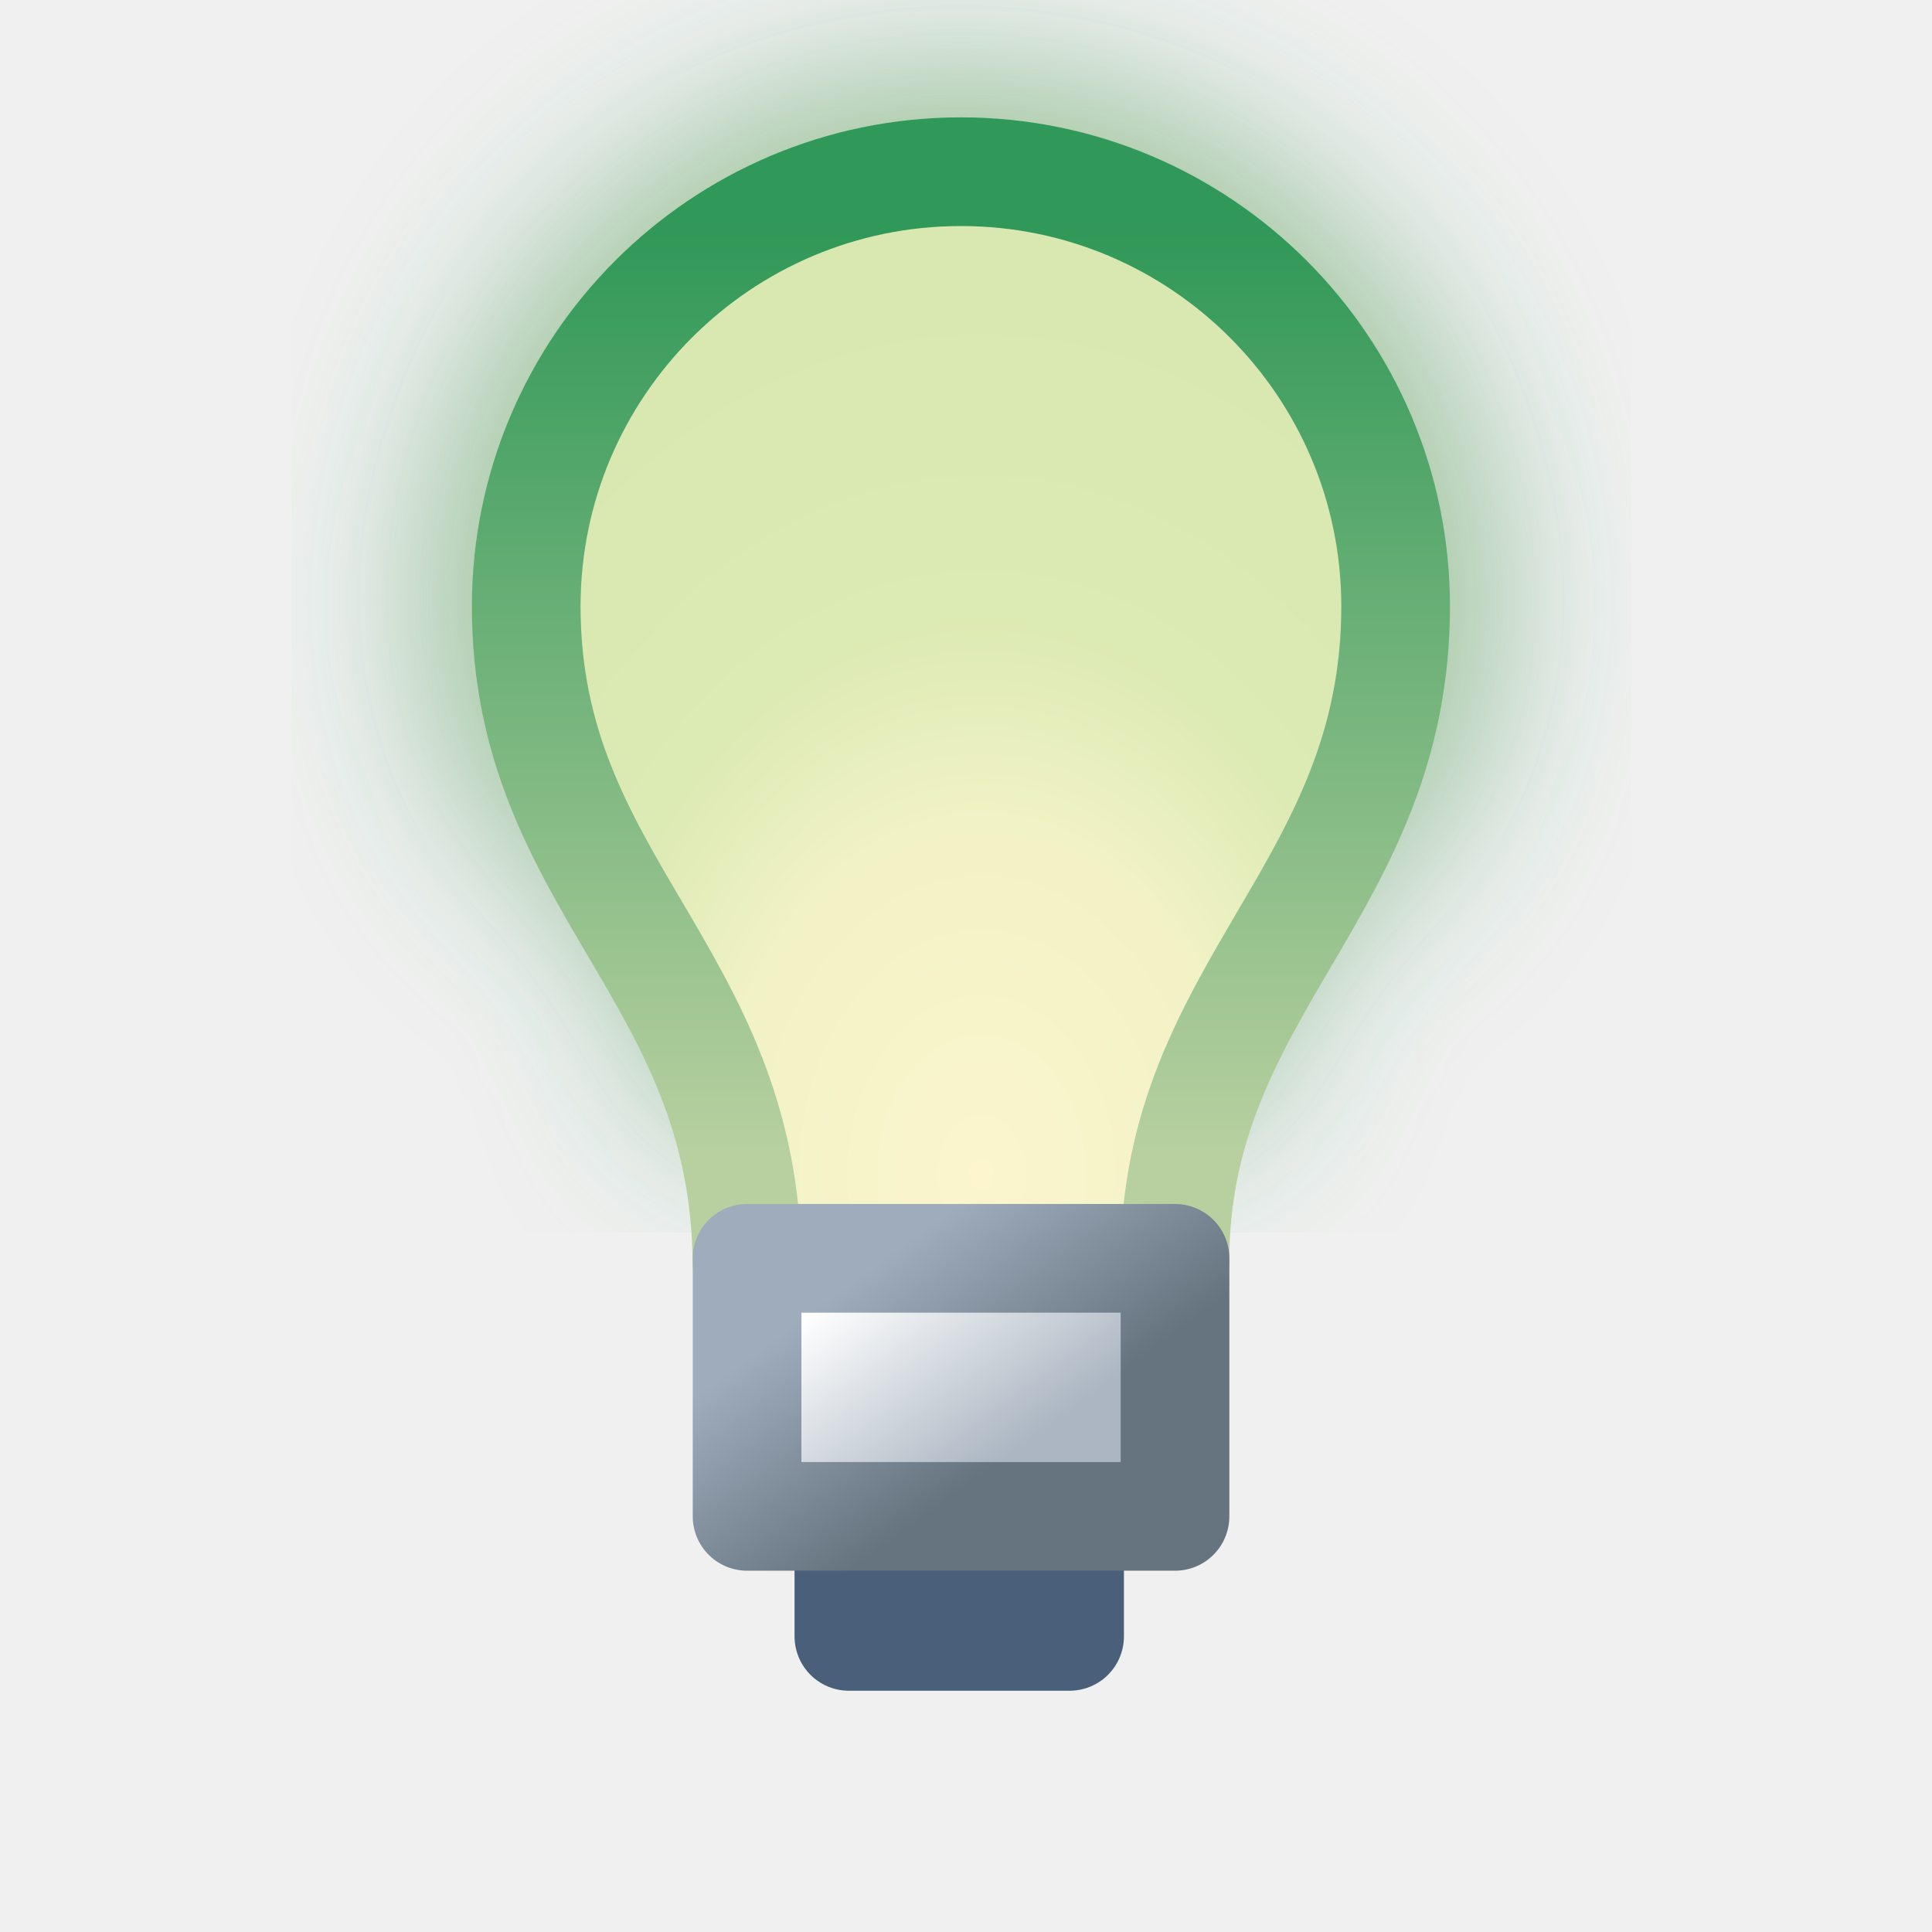
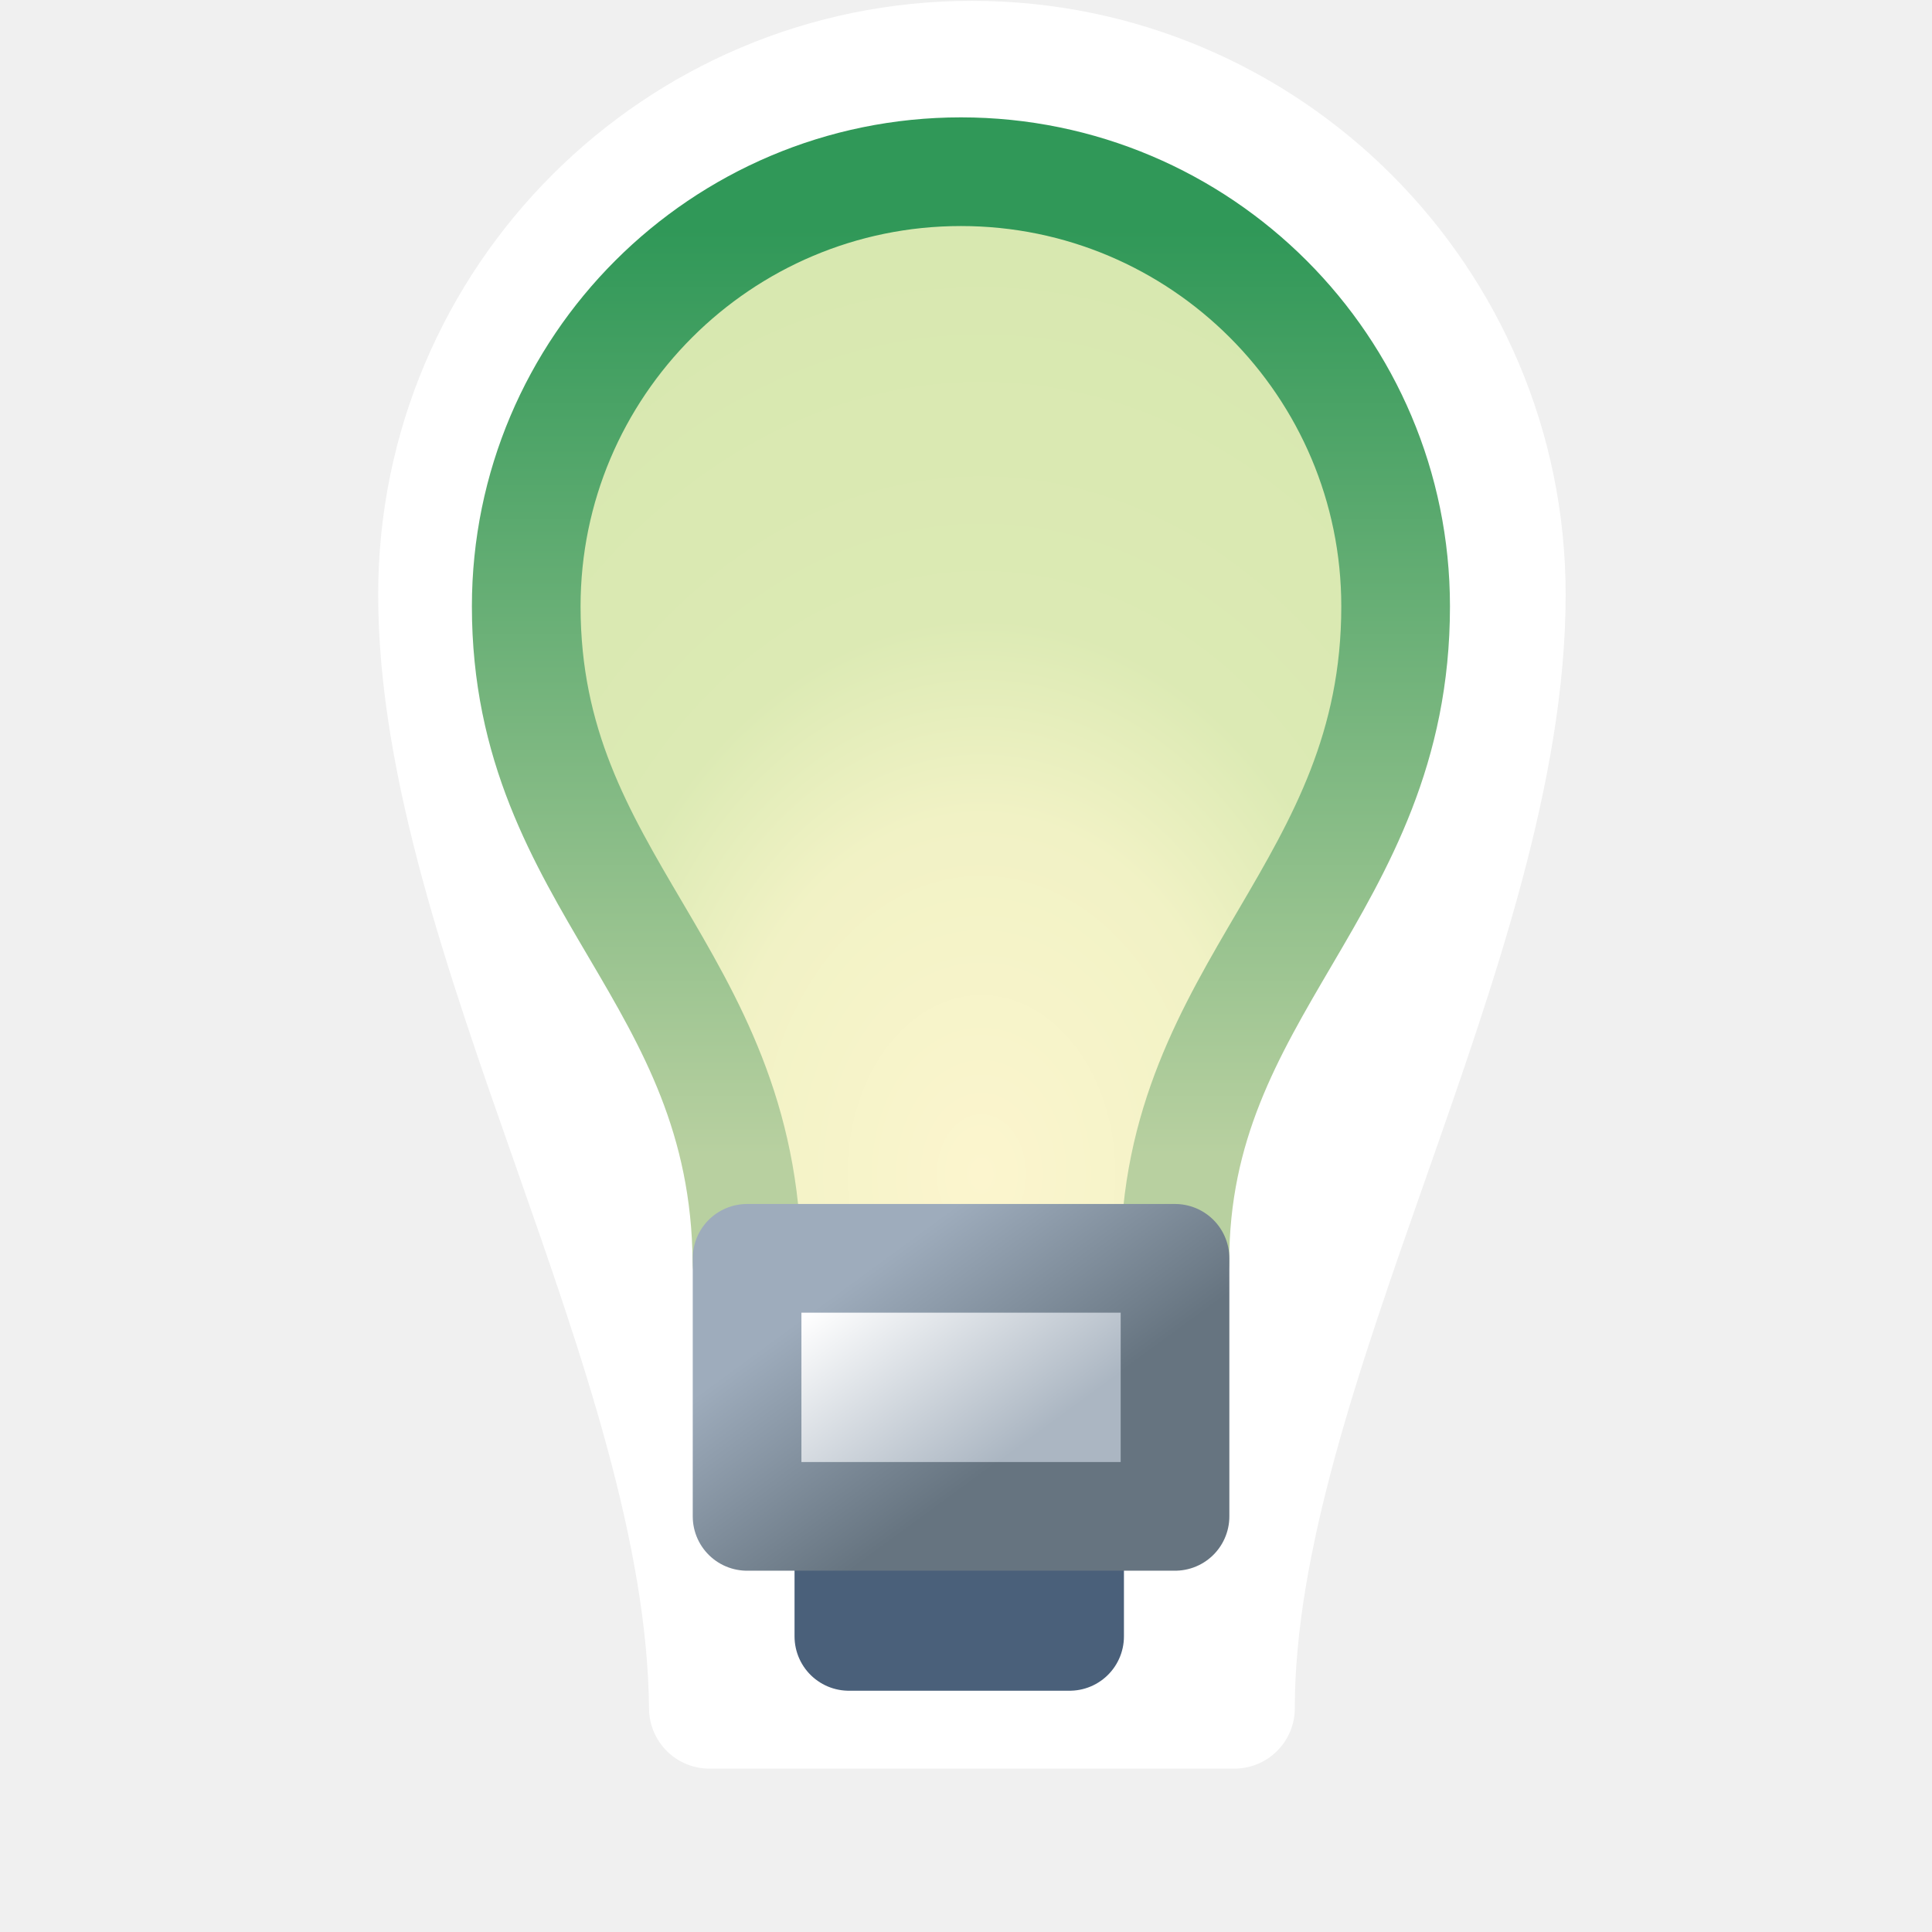
<svg xmlns="http://www.w3.org/2000/svg" xmlns:xlink="http://www.w3.org/1999/xlink" width="16" height="16" id="svg2" version="1.1">
  <defs id="defs4">
    <linearGradient id="linearGradient5894">
      <stop style="stop-color:#309858;stop-opacity:1" offset="0" id="stop5896" />
      <stop style="stop-color:#b8d0a0;stop-opacity:1" offset="1" id="stop5898" />
    </linearGradient>
    <linearGradient id="linearGradient5992">
      <stop style="stop-color:#fcf5ce;stop-opacity:1" offset="0" id="stop5994" />
      <stop id="stop6002" offset="0.383" style="stop-color:#f1f2c5;stop-opacity:1" />
      <stop id="stop6000" offset="0.595" style="stop-color:#dceab4;stop-opacity:1" />
      <stop style="stop-color:#d8e8b0;stop-opacity:1" offset="1" id="stop5996" />
    </linearGradient>
    <linearGradient id="linearGradient5933">
      <stop style="stop-color:#ffffff;stop-opacity:1;" offset="0" id="stop5935" />
      <stop style="stop-color:#abb6c2;stop-opacity:1" offset="1" id="stop5937" />
    </linearGradient>
    <linearGradient id="linearGradient5925">
      <stop style="stop-color:#9eacbc;stop-opacity:1;" offset="0" id="stop5927" />
      <stop style="stop-color:#667480;stop-opacity:1" offset="1" id="stop5929" />
    </linearGradient>
    <linearGradient xlink:href="#linearGradient5925" id="linearGradient5931" x1="27.072" y1="1048.383" x2="28.339" y2="1050.113" gradientUnits="userSpaceOnUse" gradientTransform="matrix(0.8999744,0,0,0.8999744,-17.69082,103.7338)" />
    <linearGradient xlink:href="#linearGradient5933" id="linearGradient5939" x1="27.072" y1="1048.383" x2="28.339" y2="1050.113" gradientUnits="userSpaceOnUse" gradientTransform="matrix(0.8999744,0,0,0.8999744,-17.69082,103.7338)" />
    <radialGradient xlink:href="#linearGradient5992" id="radialGradient5998" cx="28.688" cy="1046.294" fx="28.688" fy="1046.294" r="4.5" gradientTransform="matrix(1.28806,0,0,1.715763,-28.82403,-749.1275)" gradientUnits="userSpaceOnUse" />
-     <filter id="filter6048" x="-0.27" width="1.541" y="-0.216" height="1.431">
-       <feGaussianBlur stdDeviation="0.902" id="feGaussianBlur6050" />
-     </filter>
    <linearGradient xlink:href="#linearGradient5894" id="linearGradient5900" x1="3.29" y1="1038.393" x2="3.29" y2="1046.9" gradientUnits="userSpaceOnUse" gradientTransform="matrix(0.8999744,0,0,0.8999744,0.308671,103.7338)" />
+     <radialGradient xlink:href="#linearGradient5992-4" id="radialGradient5998-1" cx="28.688" cy="1046.294" fx="28.688" fy="1046.294" r="4.5" gradientTransform="matrix(1.28806,0,0,1.715763,-28.82403,-749.1275)" gradientUnits="userSpaceOnUse" />
+     <linearGradient id="linearGradient5992-4">
+       <stop style="stop-color:#fcf5ce;stop-opacity:1" offset="0" id="stop5994-6" />
+       <stop id="stop6002-8" offset="0.383" style="stop-color:#f1f2c5;stop-opacity:1" />
+       <stop id="stop6000-4" offset="0.595" style="stop-color:#dceab4;stop-opacity:1" />
+       <stop style="stop-color:#d8e8b0;stop-opacity:1" offset="1" id="stop5996-5" />
+     </linearGradient>
+     <linearGradient xlink:href="#linearGradient5894-4" id="linearGradient5900-9" x1="3.29" y1="1038.393" x2="3.29" y2="1046.9" gradientUnits="userSpaceOnUse" gradientTransform="matrix(0.8999744,0,0,0.8999744,0.308671,103.7338)" />
+     <linearGradient id="linearGradient5894-4">
+       <stop style="stop-color:#309858;stop-opacity:1" offset="0" id="stop5896-5" />
+       <stop style="stop-color:#b8d0a0;stop-opacity:1" offset="1" id="stop5898-7" />
+     </linearGradient>
+     <radialGradient r="4.5" fy="1046.294" fx="28.688" cy="1046.294" cx="28.688" gradientTransform="matrix(1.28806,0,0,1.715763,-28.82403,-749.1275)" gradientUnits="userSpaceOnUse" id="radialGradient3053" xlink:href="#linearGradient5992-4" />
+     <linearGradient y2="1046.9" x2="3.29" y1="1038.393" x1="3.29" gradientTransform="matrix(0.8999744,0,0,0.8999744,0.308671,103.7338)" gradientUnits="userSpaceOnUse" id="linearGradient3055" xlink:href="#linearGradient5894-4" />
+     <radialGradient r="4.5" fy="1046.294" fx="28.688" cy="1046.294" cx="28.688" gradientTransform="matrix(1.28806,0,0,1.715763,-28.82403,-749.1275)" gradientUnits="userSpaceOnUse" id="radialGradient3053-2" xlink:href="#linearGradient5992-4-0" />
+     <linearGradient id="linearGradient5992-4-0">
+       <stop style="stop-color:#fcf5ce;stop-opacity:1" offset="0" id="stop5994-6-9" />
+       <stop id="stop6002-8-1" offset="0.383" style="stop-color:#f1f2c5;stop-opacity:1" />
+       <stop id="stop6000-4-6" offset="0.595" style="stop-color:#dceab4;stop-opacity:1" />
+       <stop style="stop-color:#d8e8b0;stop-opacity:1" offset="1" id="stop5996-5-3" />
+     </linearGradient>
+     <linearGradient y2="1046.9" x2="3.29" y1="1038.393" x1="3.29" gradientTransform="matrix(0.8999744,0,0,0.8999744,0.308671,103.7338)" gradientUnits="userSpaceOnUse" id="linearGradient3055-2" xlink:href="#linearGradient5894-4-2" />
+     <linearGradient id="linearGradient5894-4-2">
+       <stop style="stop-color:#309858;stop-opacity:1" offset="0" id="stop5896-5-3" />
+       <stop style="stop-color:#b8d0a0;stop-opacity:1" offset="1" id="stop5898-7-4" />
+     </linearGradient>
  </defs>
  <g id="layer1" style="display:inline" transform="translate(0,-1036.362)">
-     <path style="fill:#d8e8b0;stroke:#309858;stroke-width:1;stroke-linecap:round;stroke-linejoin:round;stroke-miterlimit:4;stroke-opacity:1;stroke-dasharray:none;stroke-dashoffset:0;display:inline;filter:url(#filter6048);fill-opacity:1" d="m 8.5,1037.862 c -2.207,0 -4,1.793 -4,4 0,2.549 2.008,1.382 2.031,4.031 l 3.938,0 c 0,-2.528 2.031,-1.424 2.031,-4.031 0,-2.207 -1.793,-4 -4,-4 z" id="path5108-6" transform="matrix(0.8999744,0,0,0.8999744,0.3086714,103.7338)" />
-     <path style="fill:url(#radialGradient5998);fill-opacity:1;stroke:url(#linearGradient5900);stroke-width:0.9;stroke-linecap:round;stroke-linejoin:round;stroke-miterlimit:4;stroke-opacity:1;stroke-dasharray:none;stroke-dashoffset:0" d="m 7.958,1037.784 c -1.986,0 -3.6,1.613 -3.6,3.6 0,2.294 1.807,3.043 1.828,5.428 l 3.544,0 c 0,-2.275 1.828,-3.082 1.828,-5.428 0,-1.987 -1.613,-3.6 -3.6,-3.6 z" id="path5108" />
+     <path style="display:inline;fill:#ffffff;fill-opacity:1;stroke:#ffffff;stroke-width:1;stroke-linecap:round;stroke-linejoin:round;stroke-miterlimit:4;stroke-dasharray:none;stroke-dashoffset:0;stroke-opacity:1" d="m 8.049,1036.869 c -2.437,0 -4.417,1.98 -4.417,4.417 0,2.815 2.217,6.298 2.243,9.223 l 4.348,0 c 0,-2.791 2.243,-6.345 2.243,-9.223 0,-2.438 -1.98,-4.417 -4.417,-4.417 z" id="path5108-4" />
    <rect style="fill:#4a607a;fill-opacity:1;stroke:#4a607a;stroke-width:0.9;stroke-linecap:round;stroke-linejoin:round;stroke-miterlimit:4;stroke-opacity:1;stroke-dasharray:none;stroke-dashoffset:0;display:inline" id="rect5896-7" width="1.828" height="2.625" x="7.03" y="1047.289" />
+     <path style="fill:url(#radialGradient3053);fill-opacity:1;stroke:url(#linearGradient3055);stroke-width:0.9;stroke-linecap:round;stroke-linejoin:round;stroke-miterlimit:4;stroke-opacity:1;stroke-dasharray:none;stroke-dashoffset:0;display:inline" d="m 7.958,1037.784 c -1.986,0 -3.6,1.613 -3.6,3.6 0,2.294 1.807,3.043 1.828,5.428 l 3.544,0 c 0,-2.275 1.828,-3.082 1.828,-5.428 0,-1.987 -1.613,-3.6 -3.6,-3.6 z" id="path5108" />
    <rect style="fill:url(#linearGradient5939);fill-opacity:1;stroke:url(#linearGradient5931);stroke-width:0.9;stroke-linecap:round;stroke-linejoin:round;stroke-miterlimit:4;stroke-opacity:1;stroke-dasharray:none;stroke-dashoffset:0" id="rect5896" width="3.544" height="2.137" x="6.187" y="1046.783" />
  </g>
</svg>
